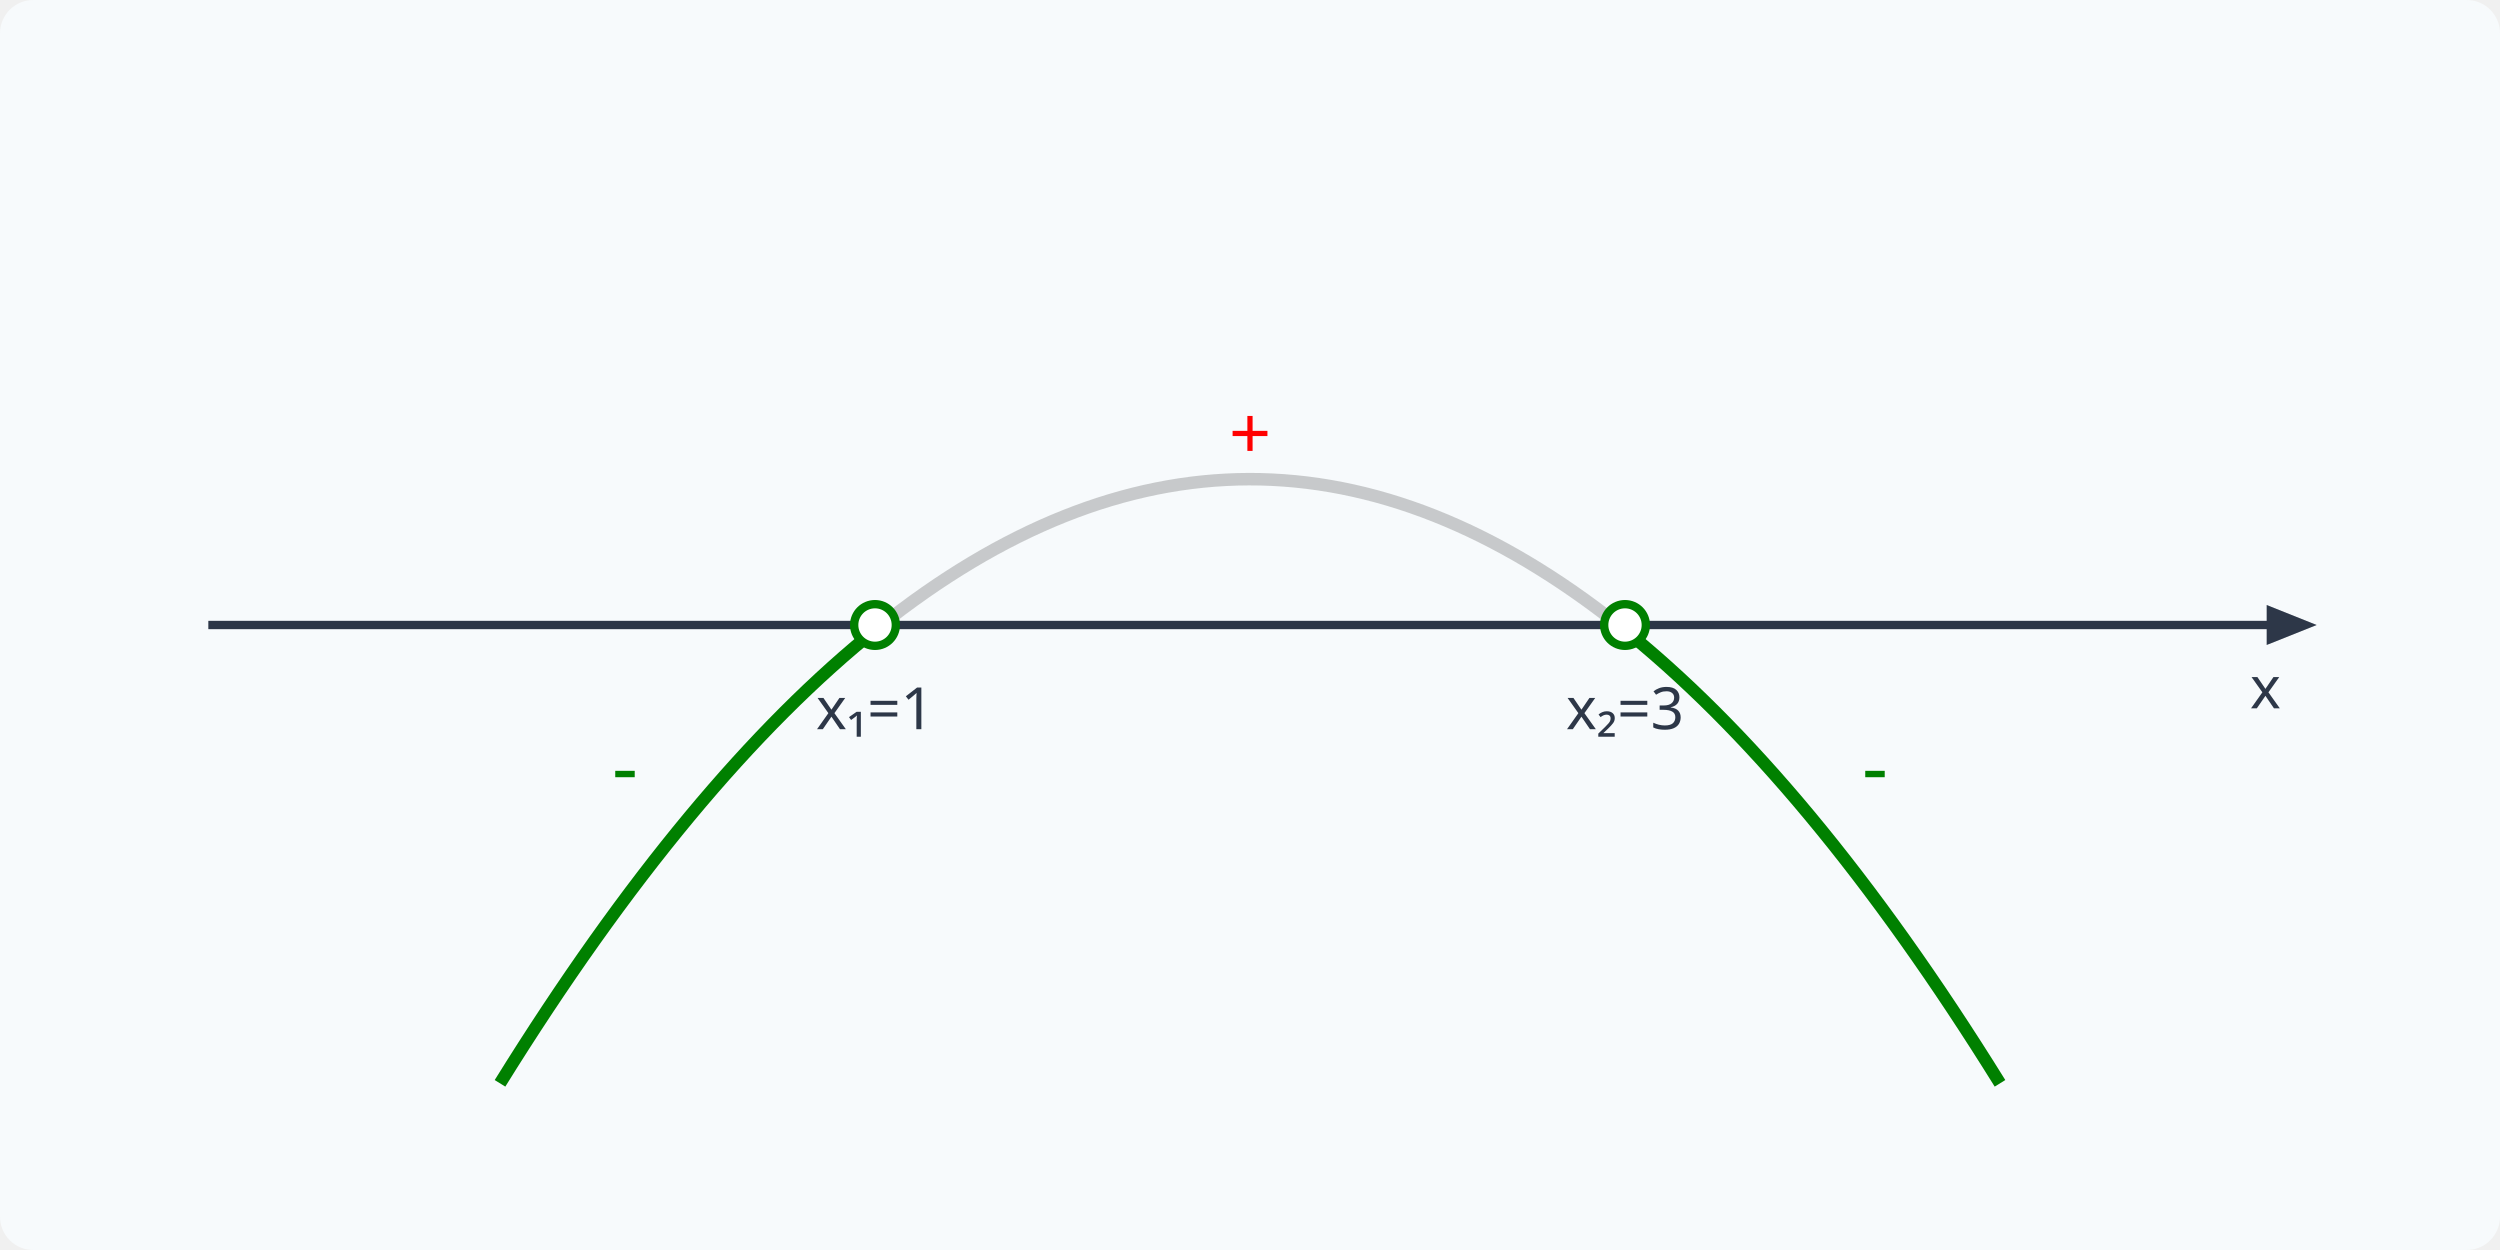
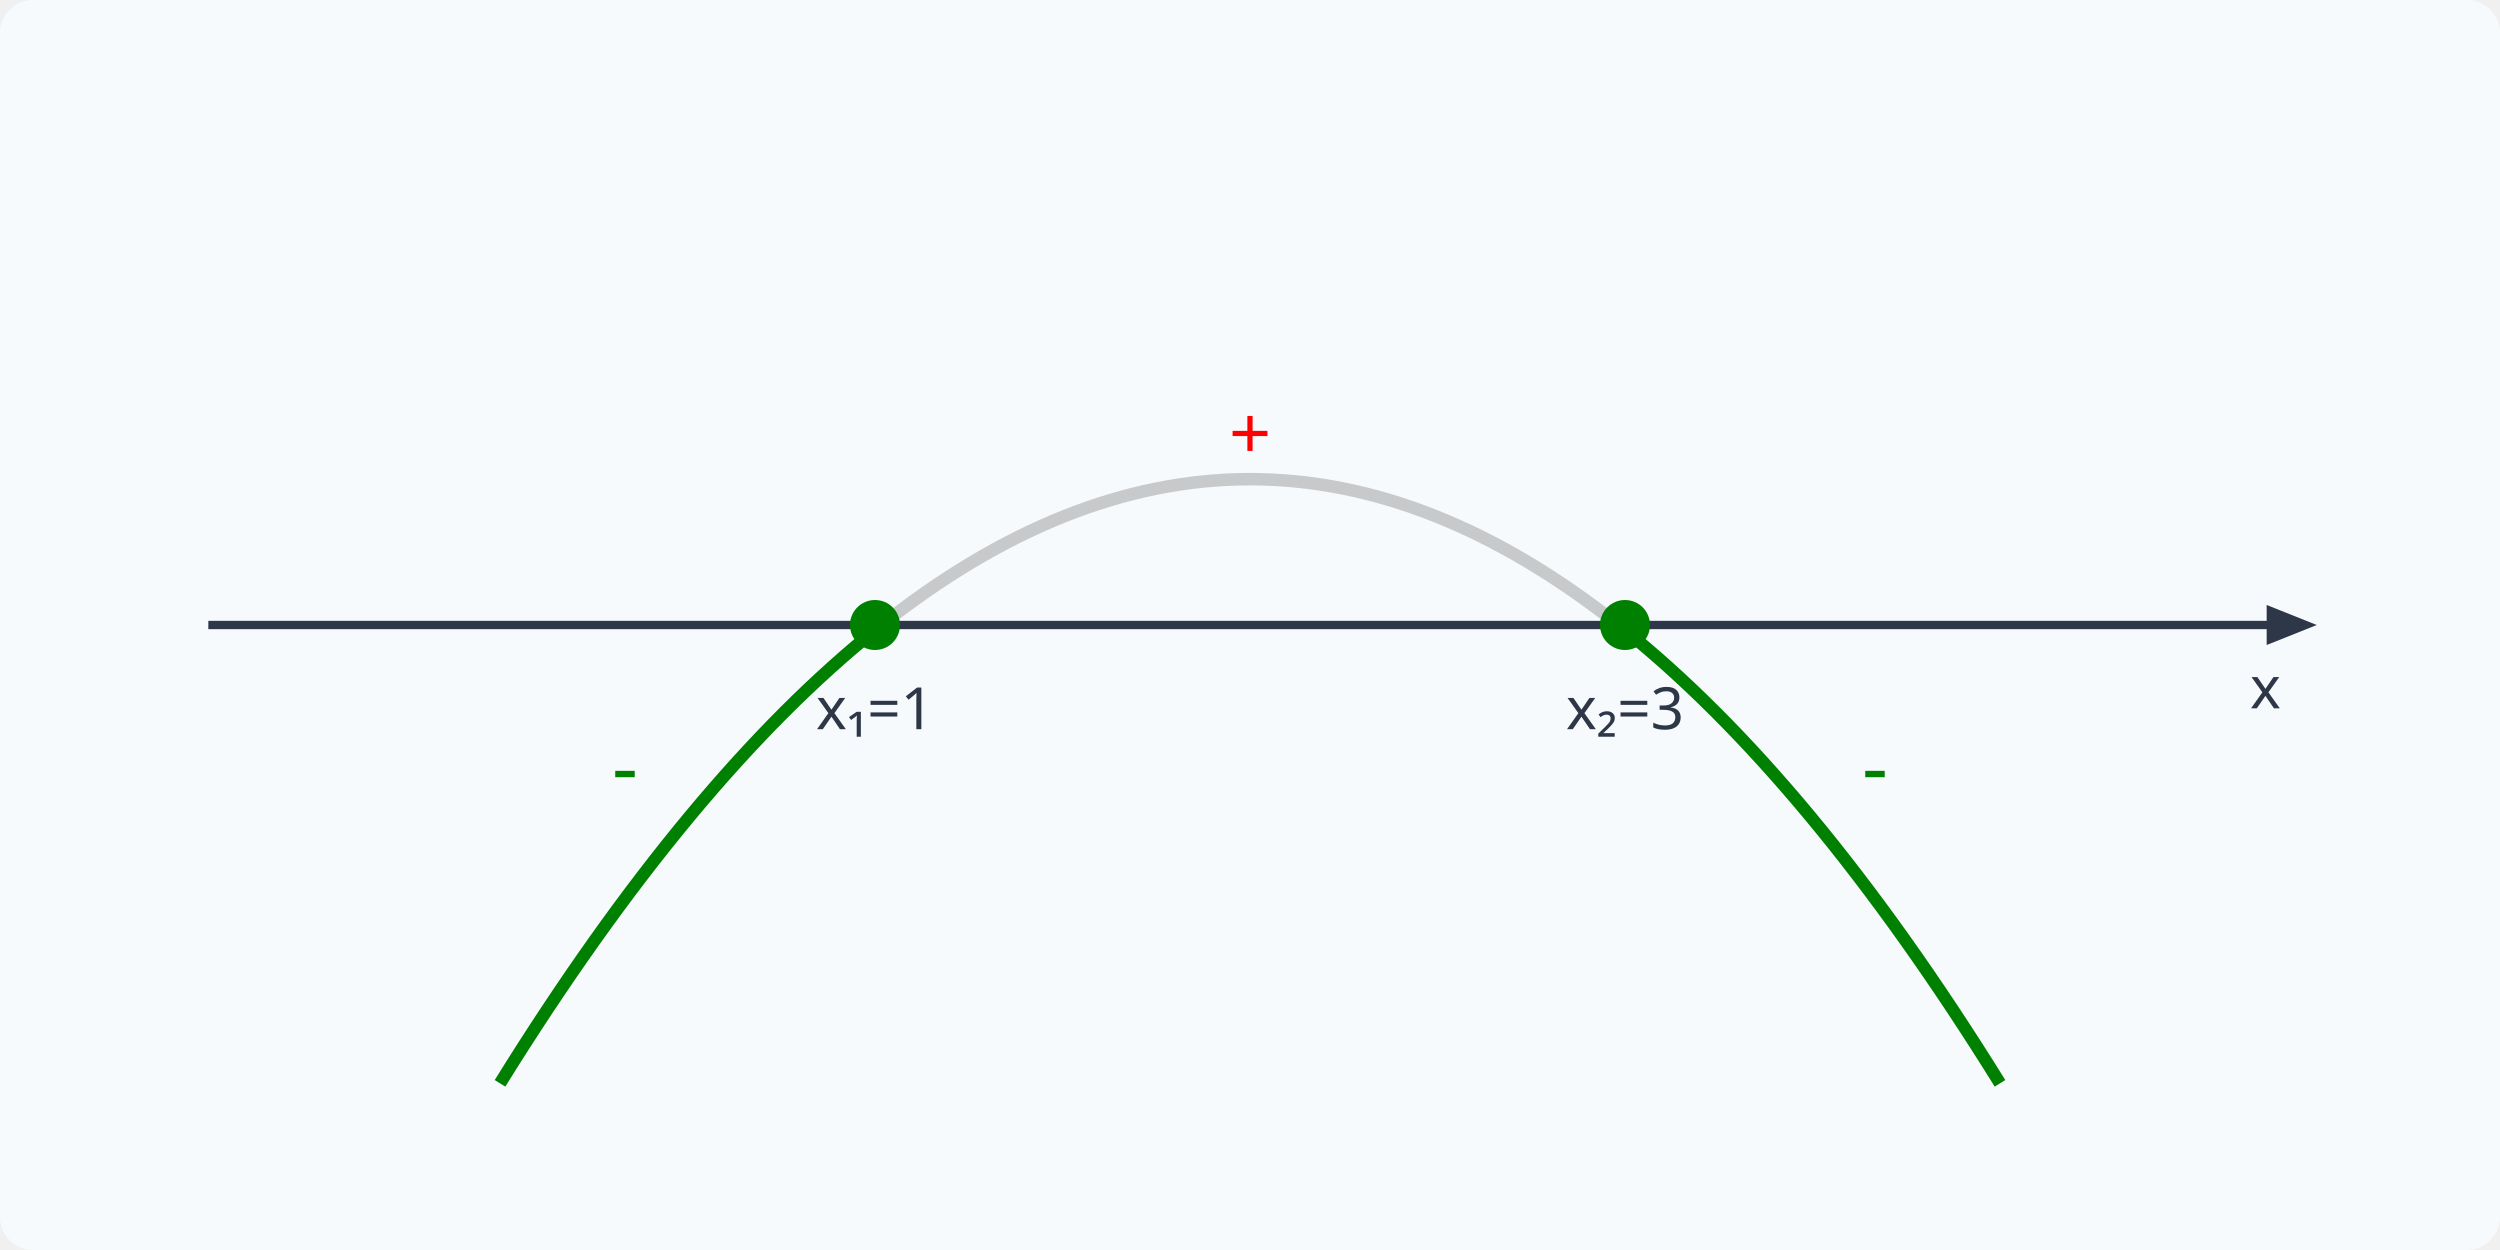
<svg xmlns="http://www.w3.org/2000/svg" viewBox="0 0 600 300" width="100%" height="100%">
  <defs>
    <style>
      .axis { stroke: #2D3748; stroke-width: 2; marker-end: url(#arrow); }
      .parabola_ok { stroke: green; stroke-width: 3; fill: none; }
      .parabola_nok { stroke: #44444444; stroke-width: 3; fill: none; }
      .text-main { font-family: 'Segoe UI', sans-serif; font-size: 14px; fill: #2D3748; }
      .text-bold { font-family: 'Segoe UI', sans-serif; font-size: 16px; font-weight: bold; }
      .sign-pos { fill: red; font-weight: bold; font-size: 18px; }
      .sign-neg { fill: green; font-weight: bold; font-size: 18px; }
-       .root-point { fill: white; stroke: green; stroke-width: 2; }
+       .root-point { fill: green; stroke: green; stroke-width: 2; }
    </style>
    <marker id="arrow" viewBox="0 0 10 10" refX="5" refY="5" markerWidth="6" markerHeight="6" orient="auto-start-reverse">
      <path d="M 0 1 L 10 5 L 0 9 z" fill="#2D3748" />
    </marker>
  </defs>
  <rect width="100%" height="100%" fill="#F7FAFC" rx="8" />
  <line x1="50" y1="150" x2="550" y2="150" class="axis" />
  <text x="540" y="170" class="text-main" style="white-space: pre;">x</text>
  <path d="M 120 260 C 150.298 211.186 180.597 174.697 210.895 150.533" class="parabola_ok" />
  <path d="M 388.68 150.194 C 419.12 174.356 449.56 210.958 480 260" class="parabola_ok" />
  <path d="M 210.895 150.533 C 270.157 103.269 329.418 103.156 388.68 150.194" class="parabola_nok" />
  <circle cx="210" cy="150" r="5" class="root-point" />
  <text x="210" y="175" text-anchor="middle" class="text-main" style="white-space: pre;">x₁=1</text>
  <circle cx="390" cy="150" r="5" class="root-point" />
  <text x="390" y="175" text-anchor="middle" class="text-main" style="white-space: pre;">x₂=3</text>
  <text x="150" y="190" text-anchor="middle" class="sign-neg" style="white-space: pre;">-</text>
  <text x="300" y="110" text-anchor="middle" class="sign-pos" style="white-space: pre;">+</text>
  <text x="450" y="190" text-anchor="middle" class="sign-neg" style="white-space: pre;">-</text>
</svg>
